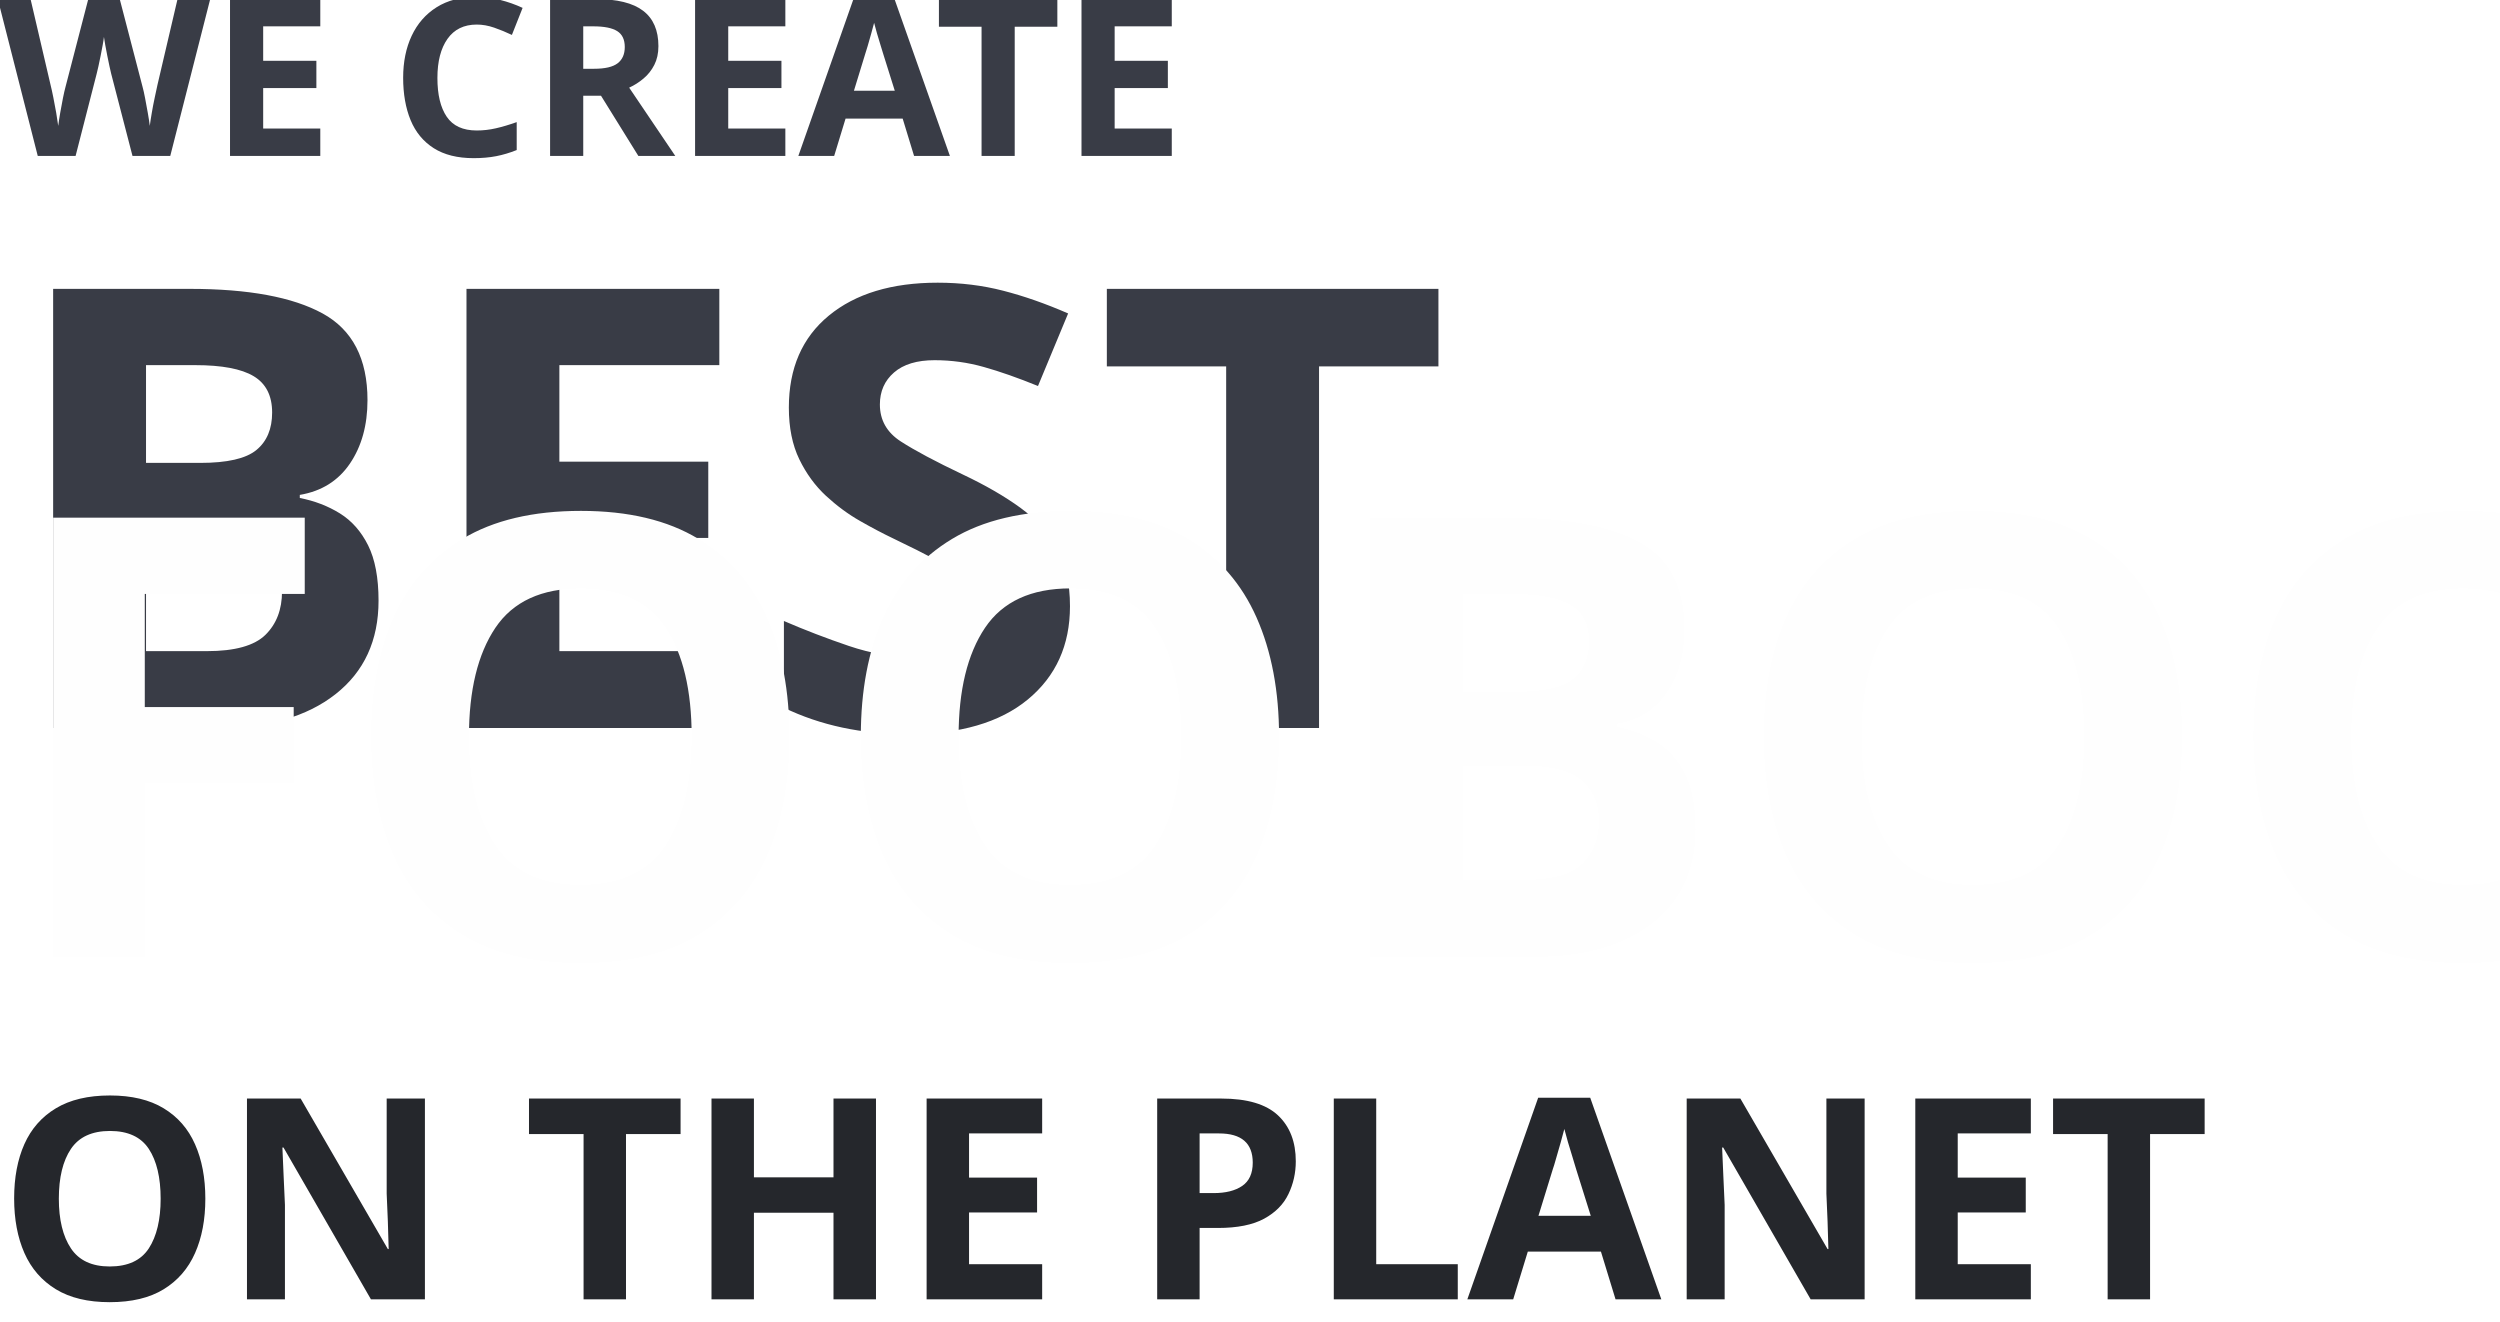
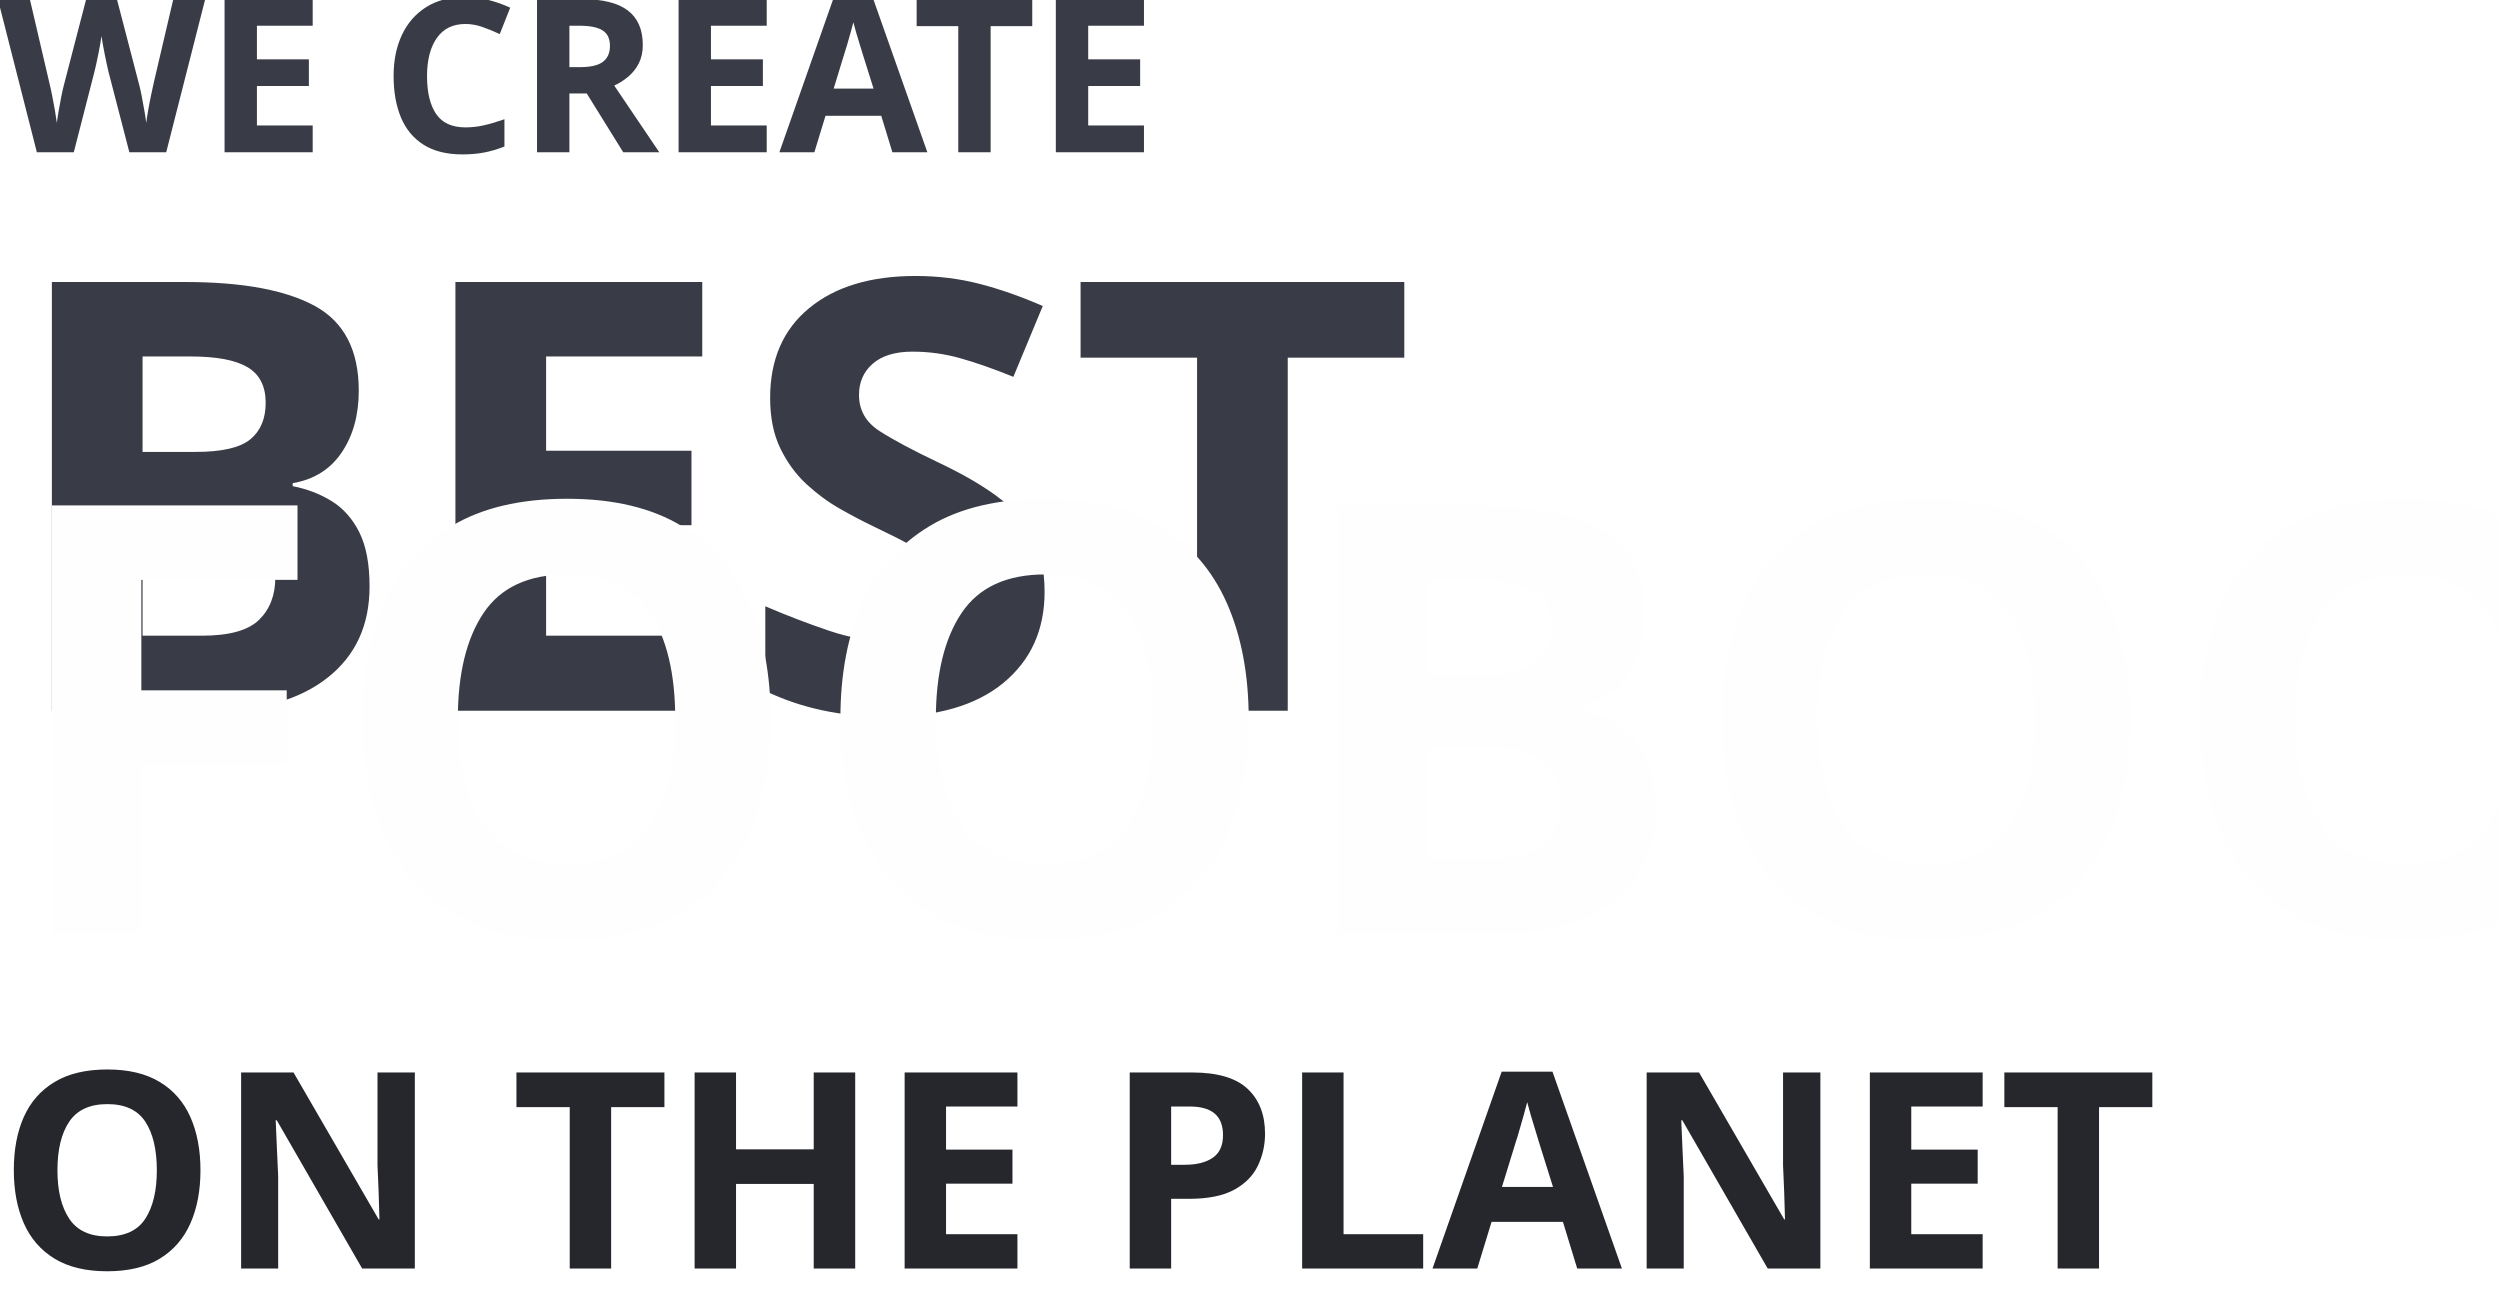
- <svg xmlns="http://www.w3.org/2000/svg" width="559.953" height="296" viewBox="0 0 569 300.782">
+ <svg xmlns="http://www.w3.org/2000/svg" width="571" height="298" viewBox="0 0 582.831 304.175">
  <defs>
    <style>
      .cls-1 {
        font-size: 50px;
        fill: #393c46;
        font-family: "Roboto Slab";
        font-weight: 700;
      }

      .cls-2, .cls-3 {
        font-size: 140px;
      }

      .cls-3 {
        fill: #fefefe;
      }

      .cls-4 {
        fill: #25272c;
        font-size: 64px;
      }
    </style>
  </defs>
  <text id="WE_CREATE_BEST_FOOBOO_ON_THE_PLANET" data-name="WE CREATE     BEST   FOOBOO   ON THE PLANET" class="cls-1" x="-0.501" y="35.499">WE CREATE<tspan class="cls-2" x="-0.501" dy="130.2">BEST </tspan>
    <tspan class="cls-3" x="-0.501" dy="52.08">FOOBOO</tspan>
    <tspan class="cls-4" x="-0.501" dy="77.952">ON THE PLANET</tspan>
  </text>
</svg>
